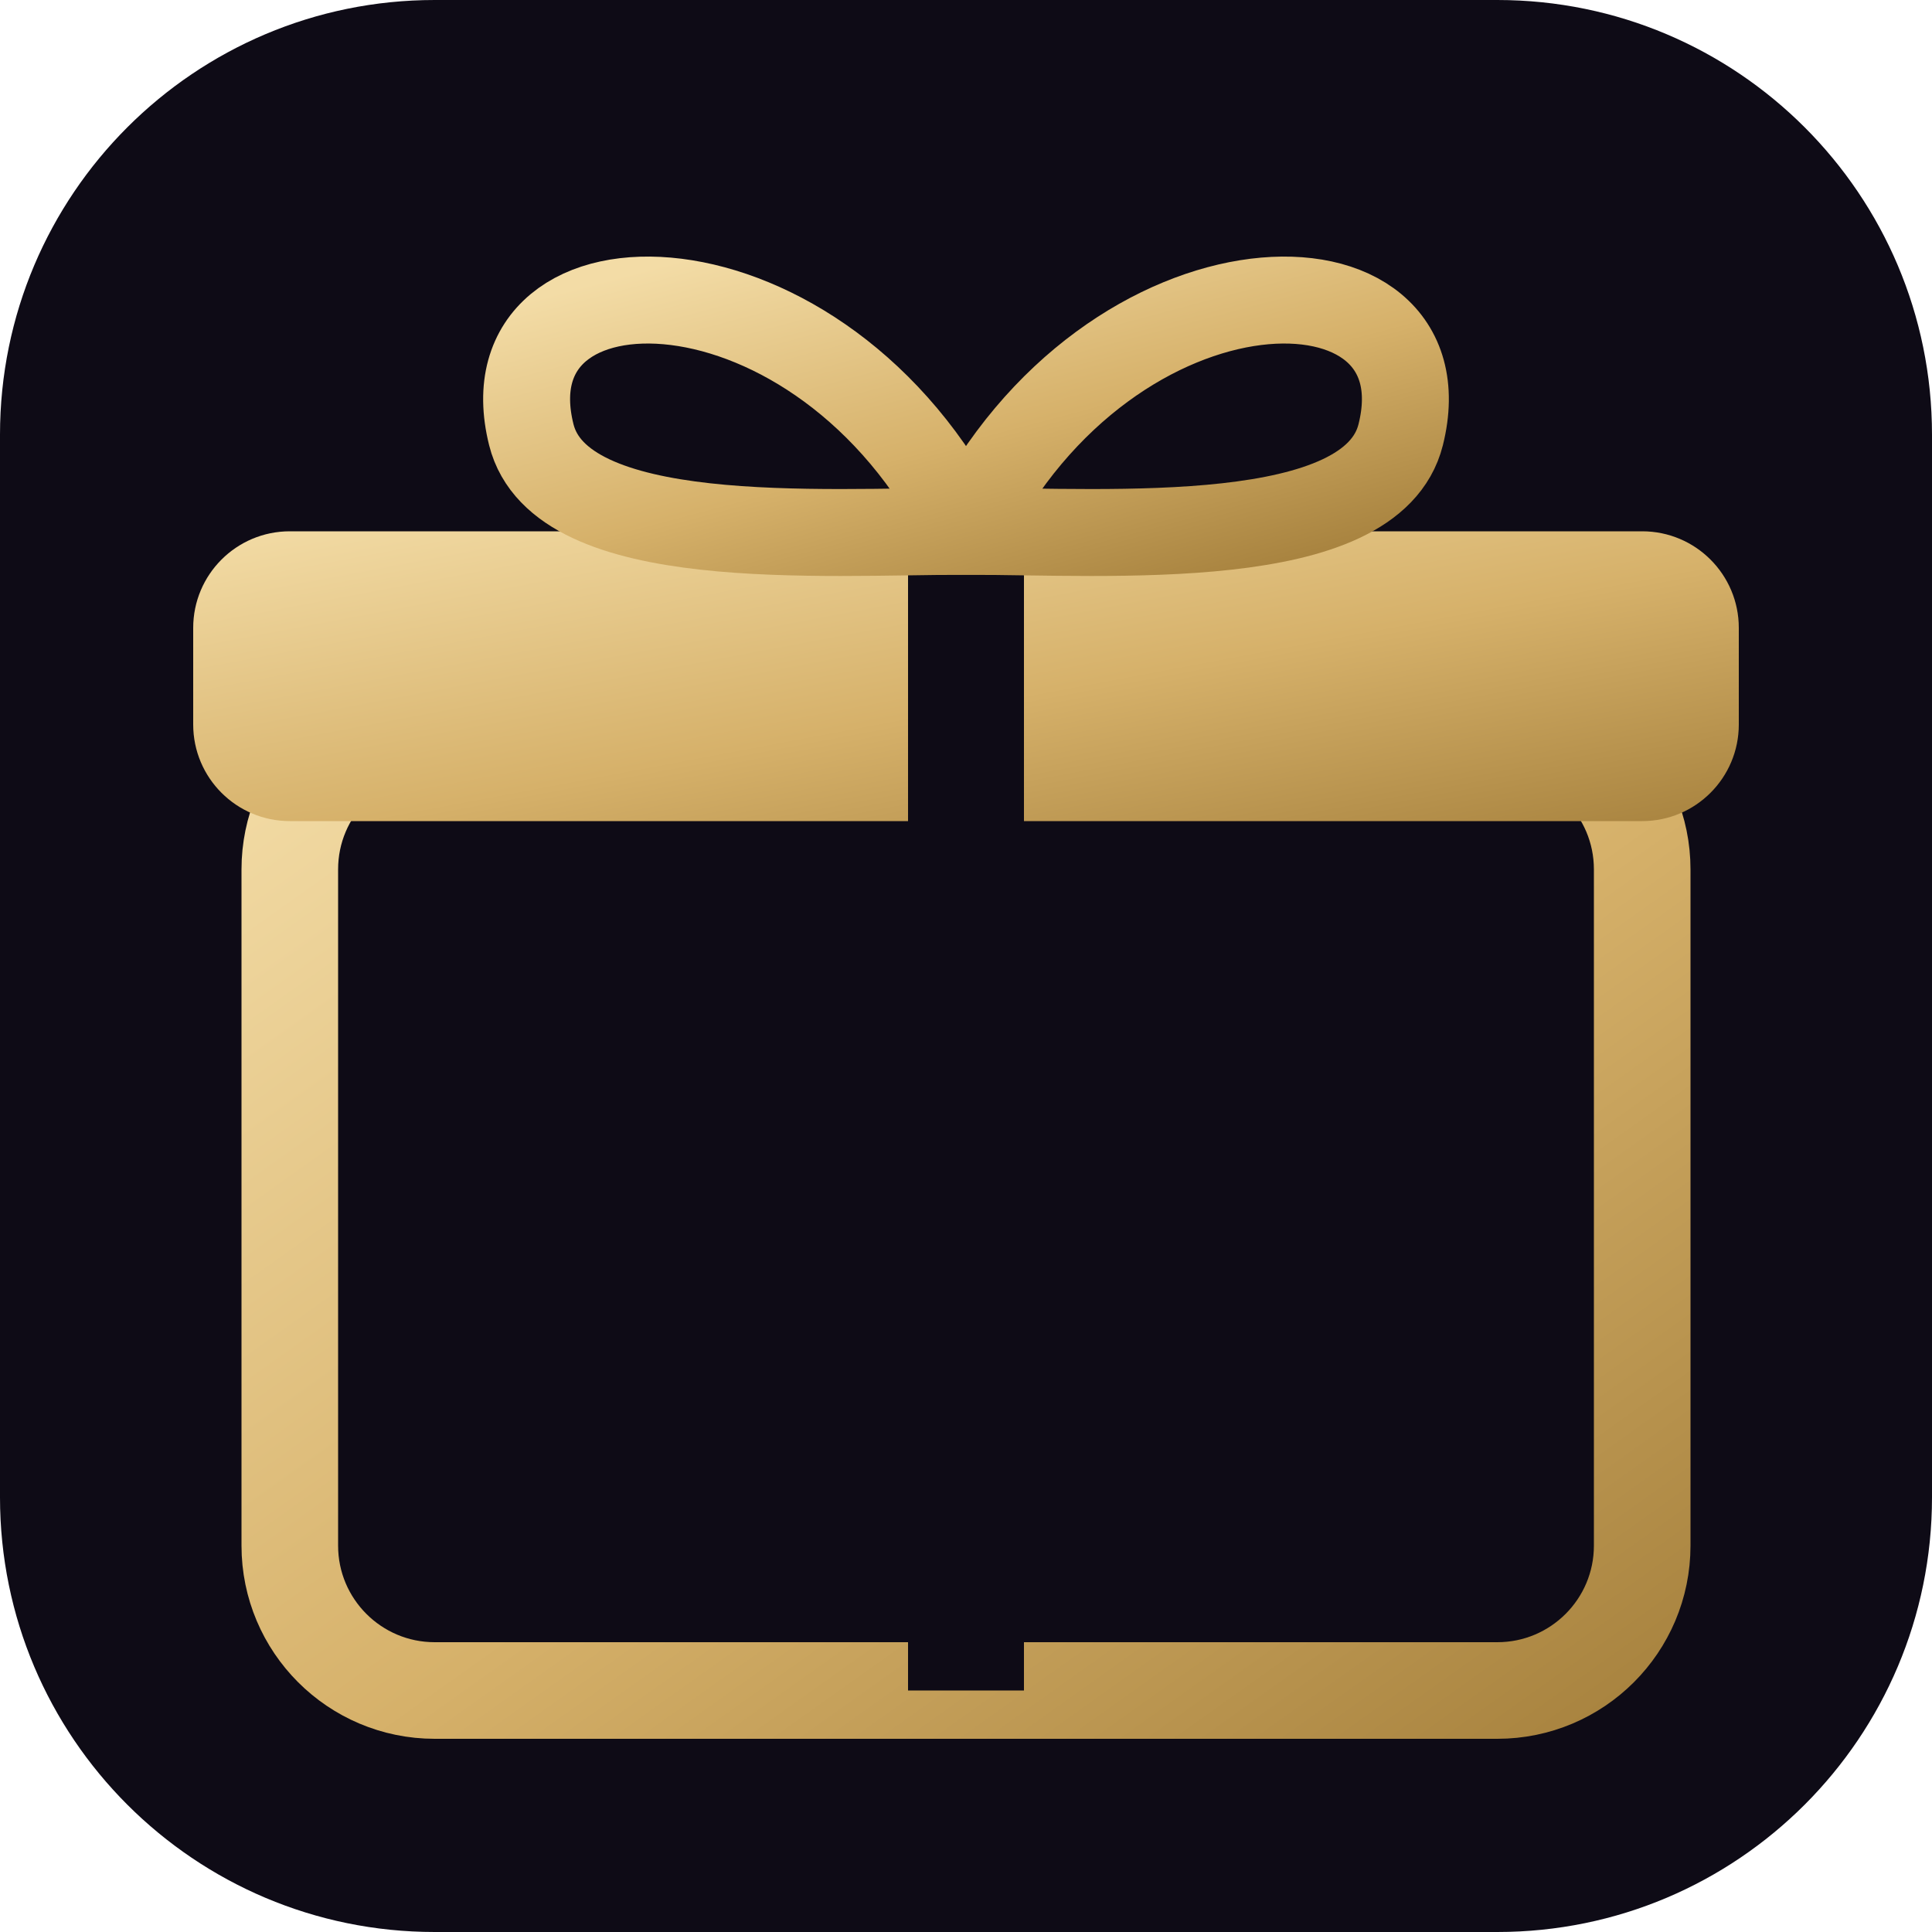
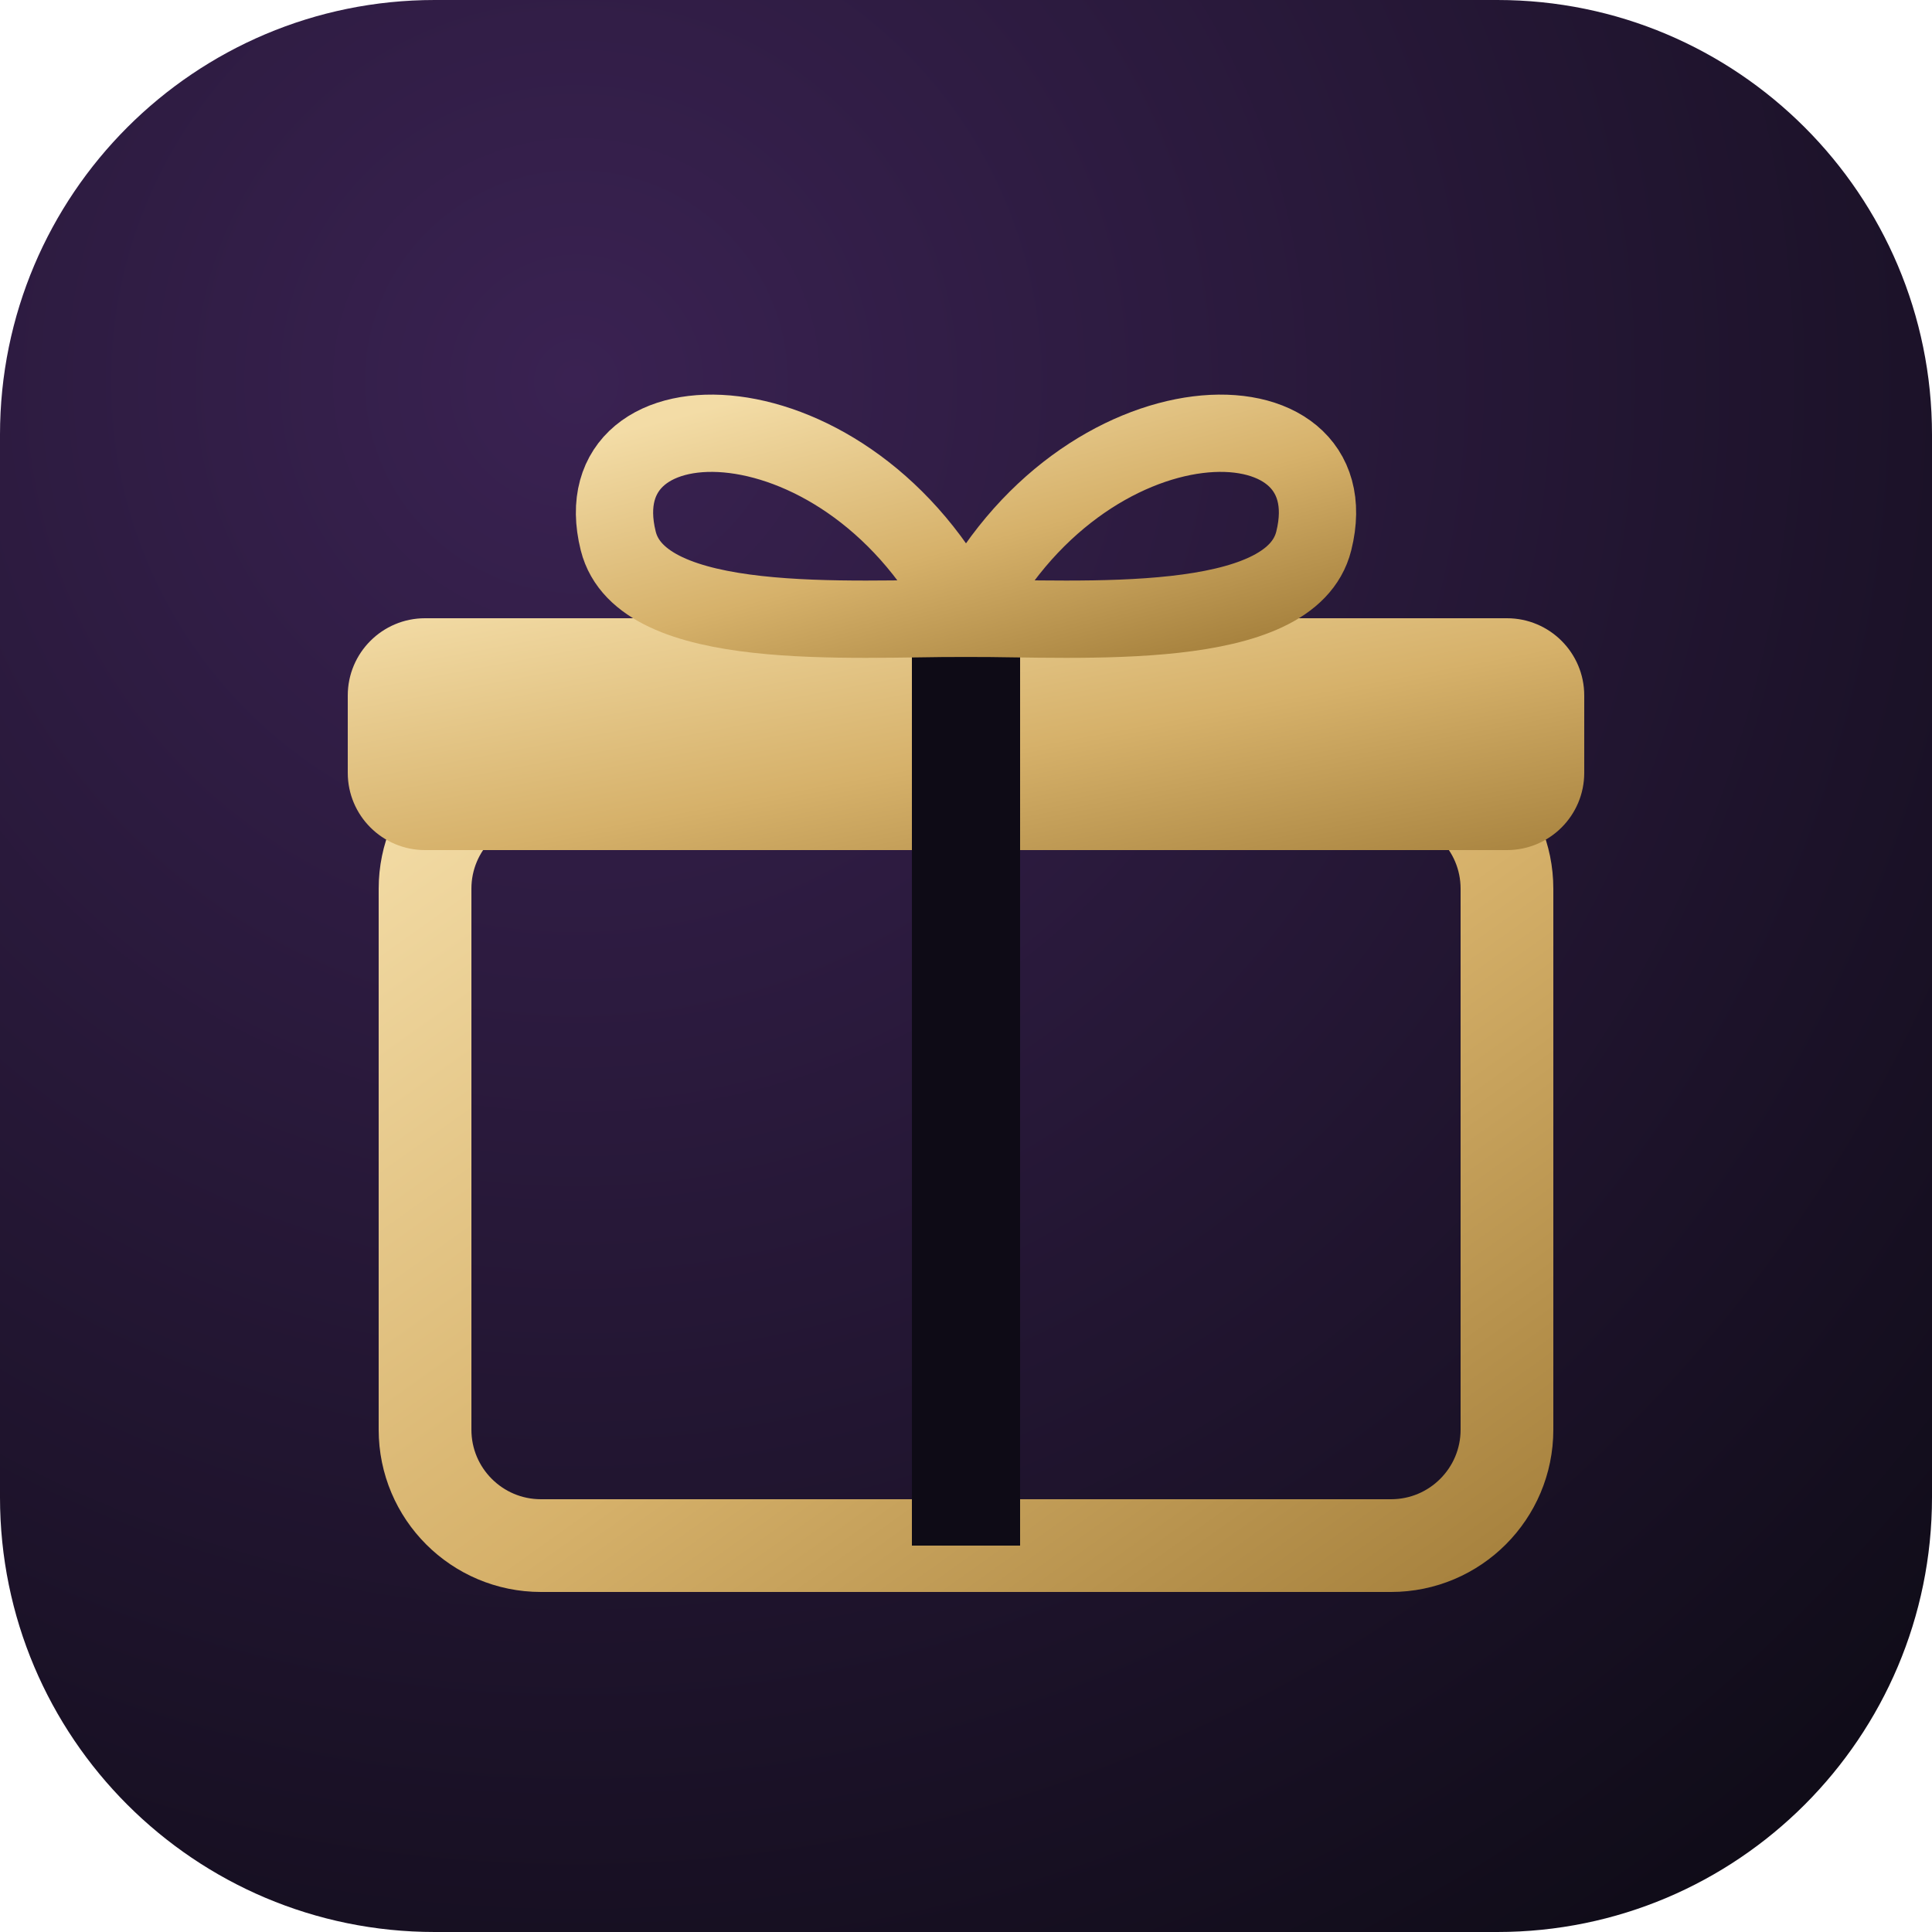
- <svg xmlns="http://www.w3.org/2000/svg" viewBox="0 0 40 40">
+ <svg xmlns="http://www.w3.org/2000/svg" viewBox="0 0 40 40" width="512" height="512">
  <defs>
    <linearGradient id="lg" x1="0" y1="0" x2="1" y2="1">
      <stop offset="0" stop-color="#f3dca6" />
      <stop offset=".55" stop-color="#d6b16a" />
      <stop offset="1" stop-color="#a8833f" />
    </linearGradient>
+     <radialGradient id="bg" cx=".3" cy=".2" r="1">
+       <stop offset="0" stop-color="#3a2252" />
+       <stop offset="1" stop-color="#0e0b16" />
+     </radialGradient>
  </defs>
-   <rect width="40" height="40" rx="9" fill="#0e0b16" />
-   <rect x="6" y="15" width="28" height="20" rx="3" fill="none" stroke="url(#lg)" stroke-width="2" />
-   <rect x="4" y="11" width="32" height="6" rx="2" fill="url(#lg)" />
-   <path d="M20 11v24" stroke="#0e0b16" stroke-width="2.4" />
-   <path d="M20 11v24" stroke="url(#lg)" stroke-width="1.2" />
-   <path d="M20 11c-3-6-10-6-9-2 .6 2.4 6 2 9 2zM20 11c3-6 10-6 9-2-.6 2.4-6 2-9 2z" fill="none" stroke="url(#lg)" stroke-width="1.8" />
+   <rect width="40" height="40" rx="9" fill="url(#bg)" />
+   <g transform="translate(4 4) scale(.8)">
+     <rect x="6" y="15" width="28" height="20" rx="3" fill="none" stroke="url(#lg)" stroke-width="2.4" />
+     <rect x="4" y="11" width="32" height="6" rx="2" fill="url(#lg)" />
+     <path d="M20 11v24" stroke="#0e0b16" stroke-width="2.8" />
+     <path d="M20 11v24" stroke="url(#lg)" stroke-width="1.4" />
+     <path d="M20 11c-3-6-10-6-9-2 .6 2.4 6 2 9 2zM20 11c3-6 10-6 9-2-.6 2.4-6 2-9 2z" fill="none" stroke="url(#lg)" stroke-width="2" />
+   </g>
</svg>
